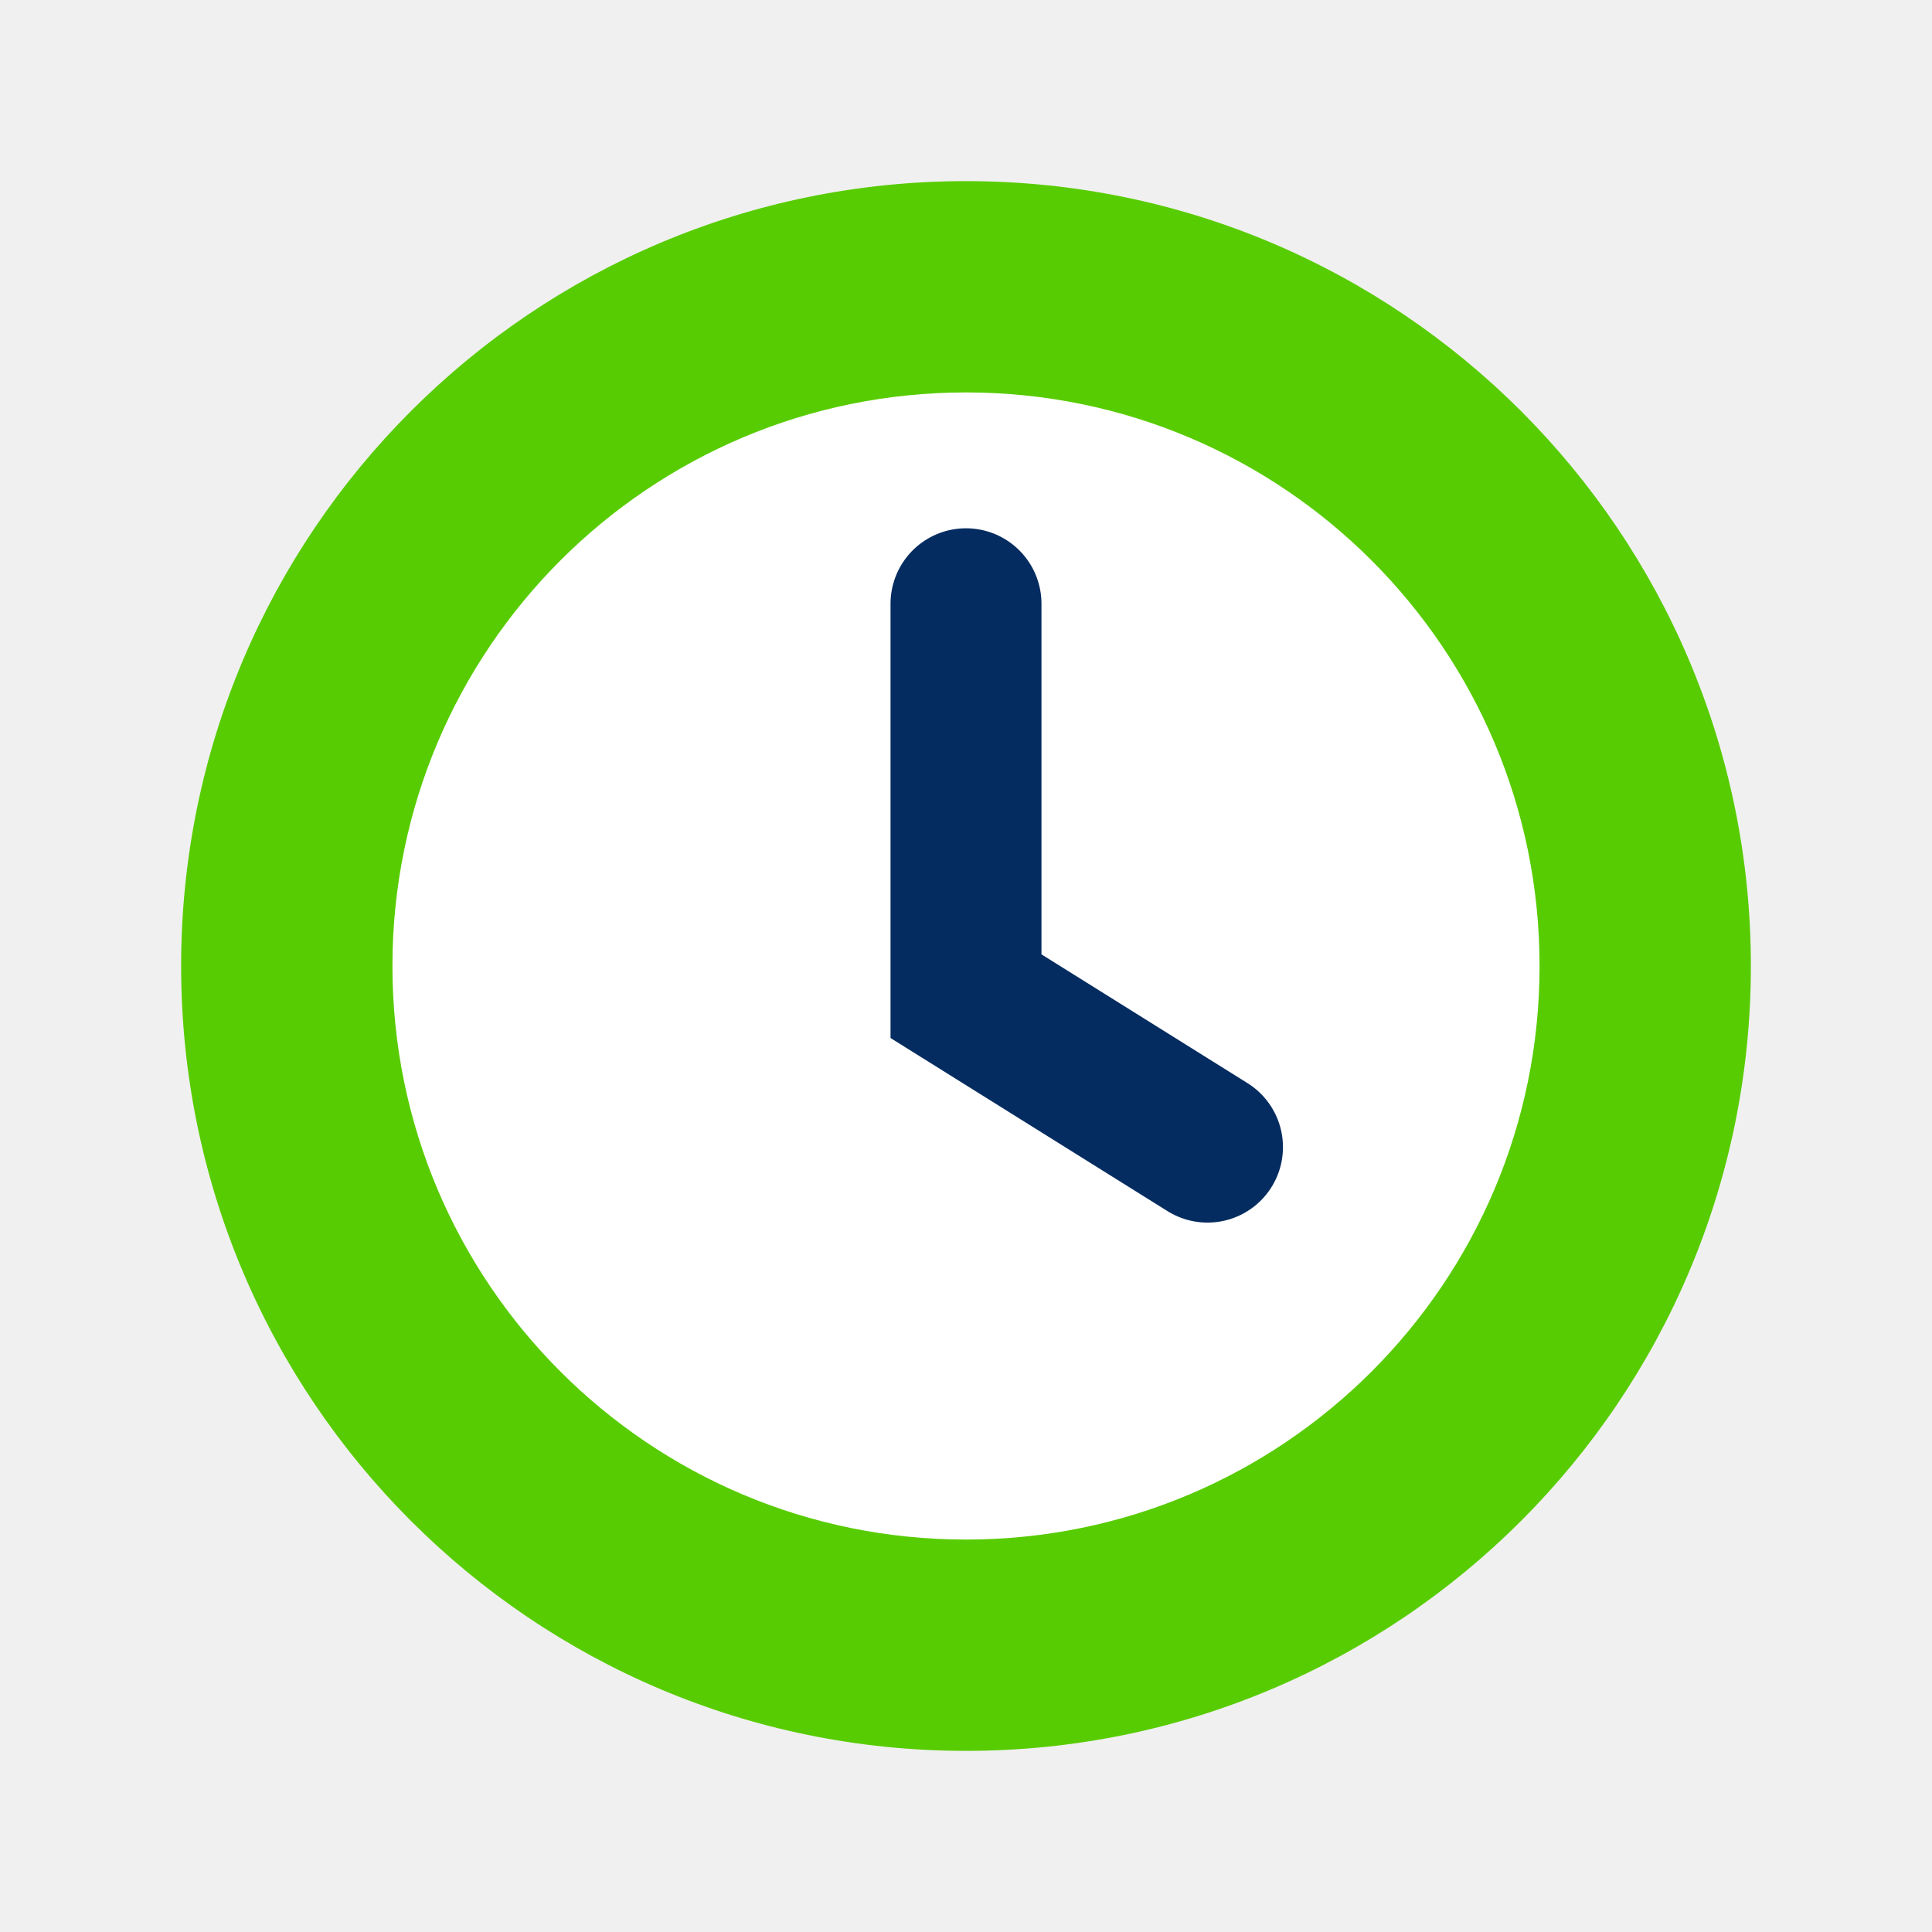
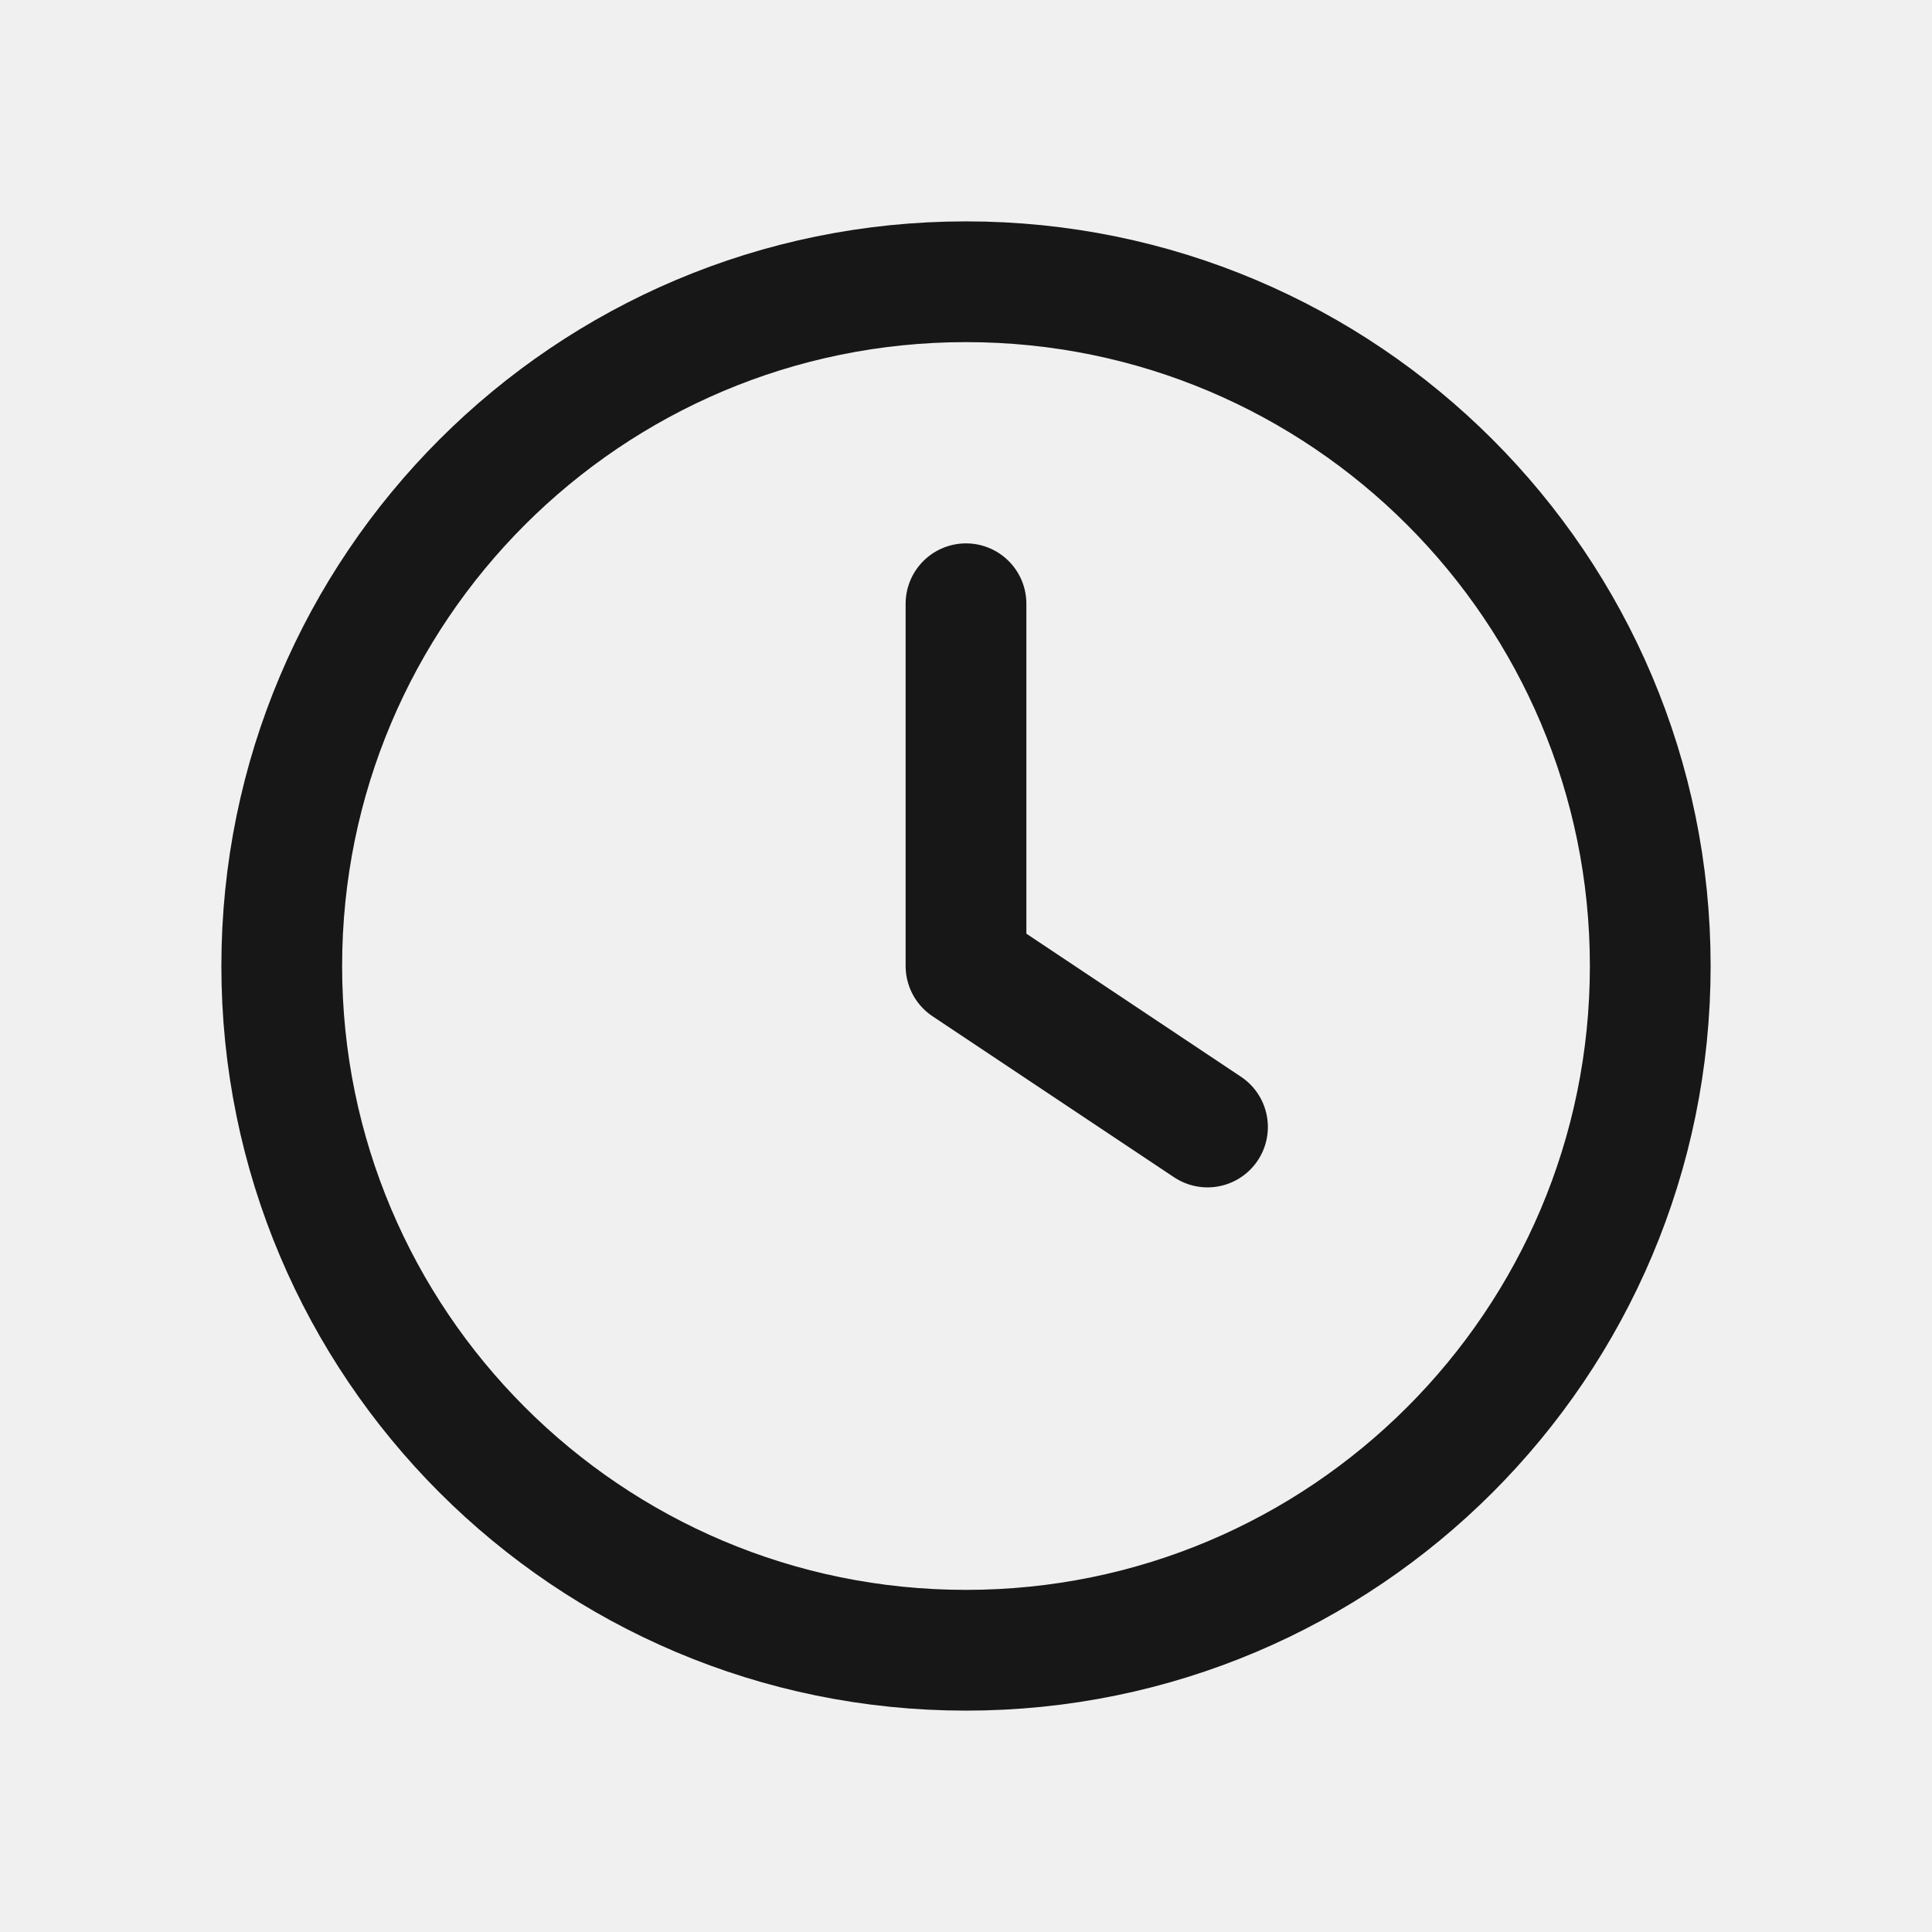
- <svg xmlns="http://www.w3.org/2000/svg" width="64" height="64" viewBox="0 0 32 32" aria-hidden="true" focusable="false">
-   <circle cx="16" cy="16" r="13" fill="#58cc02" />
-   <circle cx="16" cy="16" r="9.5" fill="#fff" />
-   <path d="M16 10v6.5l4 2.5" stroke="#042c60" stroke-width="2.5" fill="none" stroke-linecap="round" />
+ <svg xmlns="http://www.w3.org/2000/svg" width="24" height="24" viewBox="0 0 24 24" fill="none" stroke="#171717" stroke-width="1.5" stroke-linecap="round" stroke-linejoin="round">
+   <circle cx="12" cy="12" r="8.5" />
+   <path d="M12 7.5V12l3 2" />
</svg>
